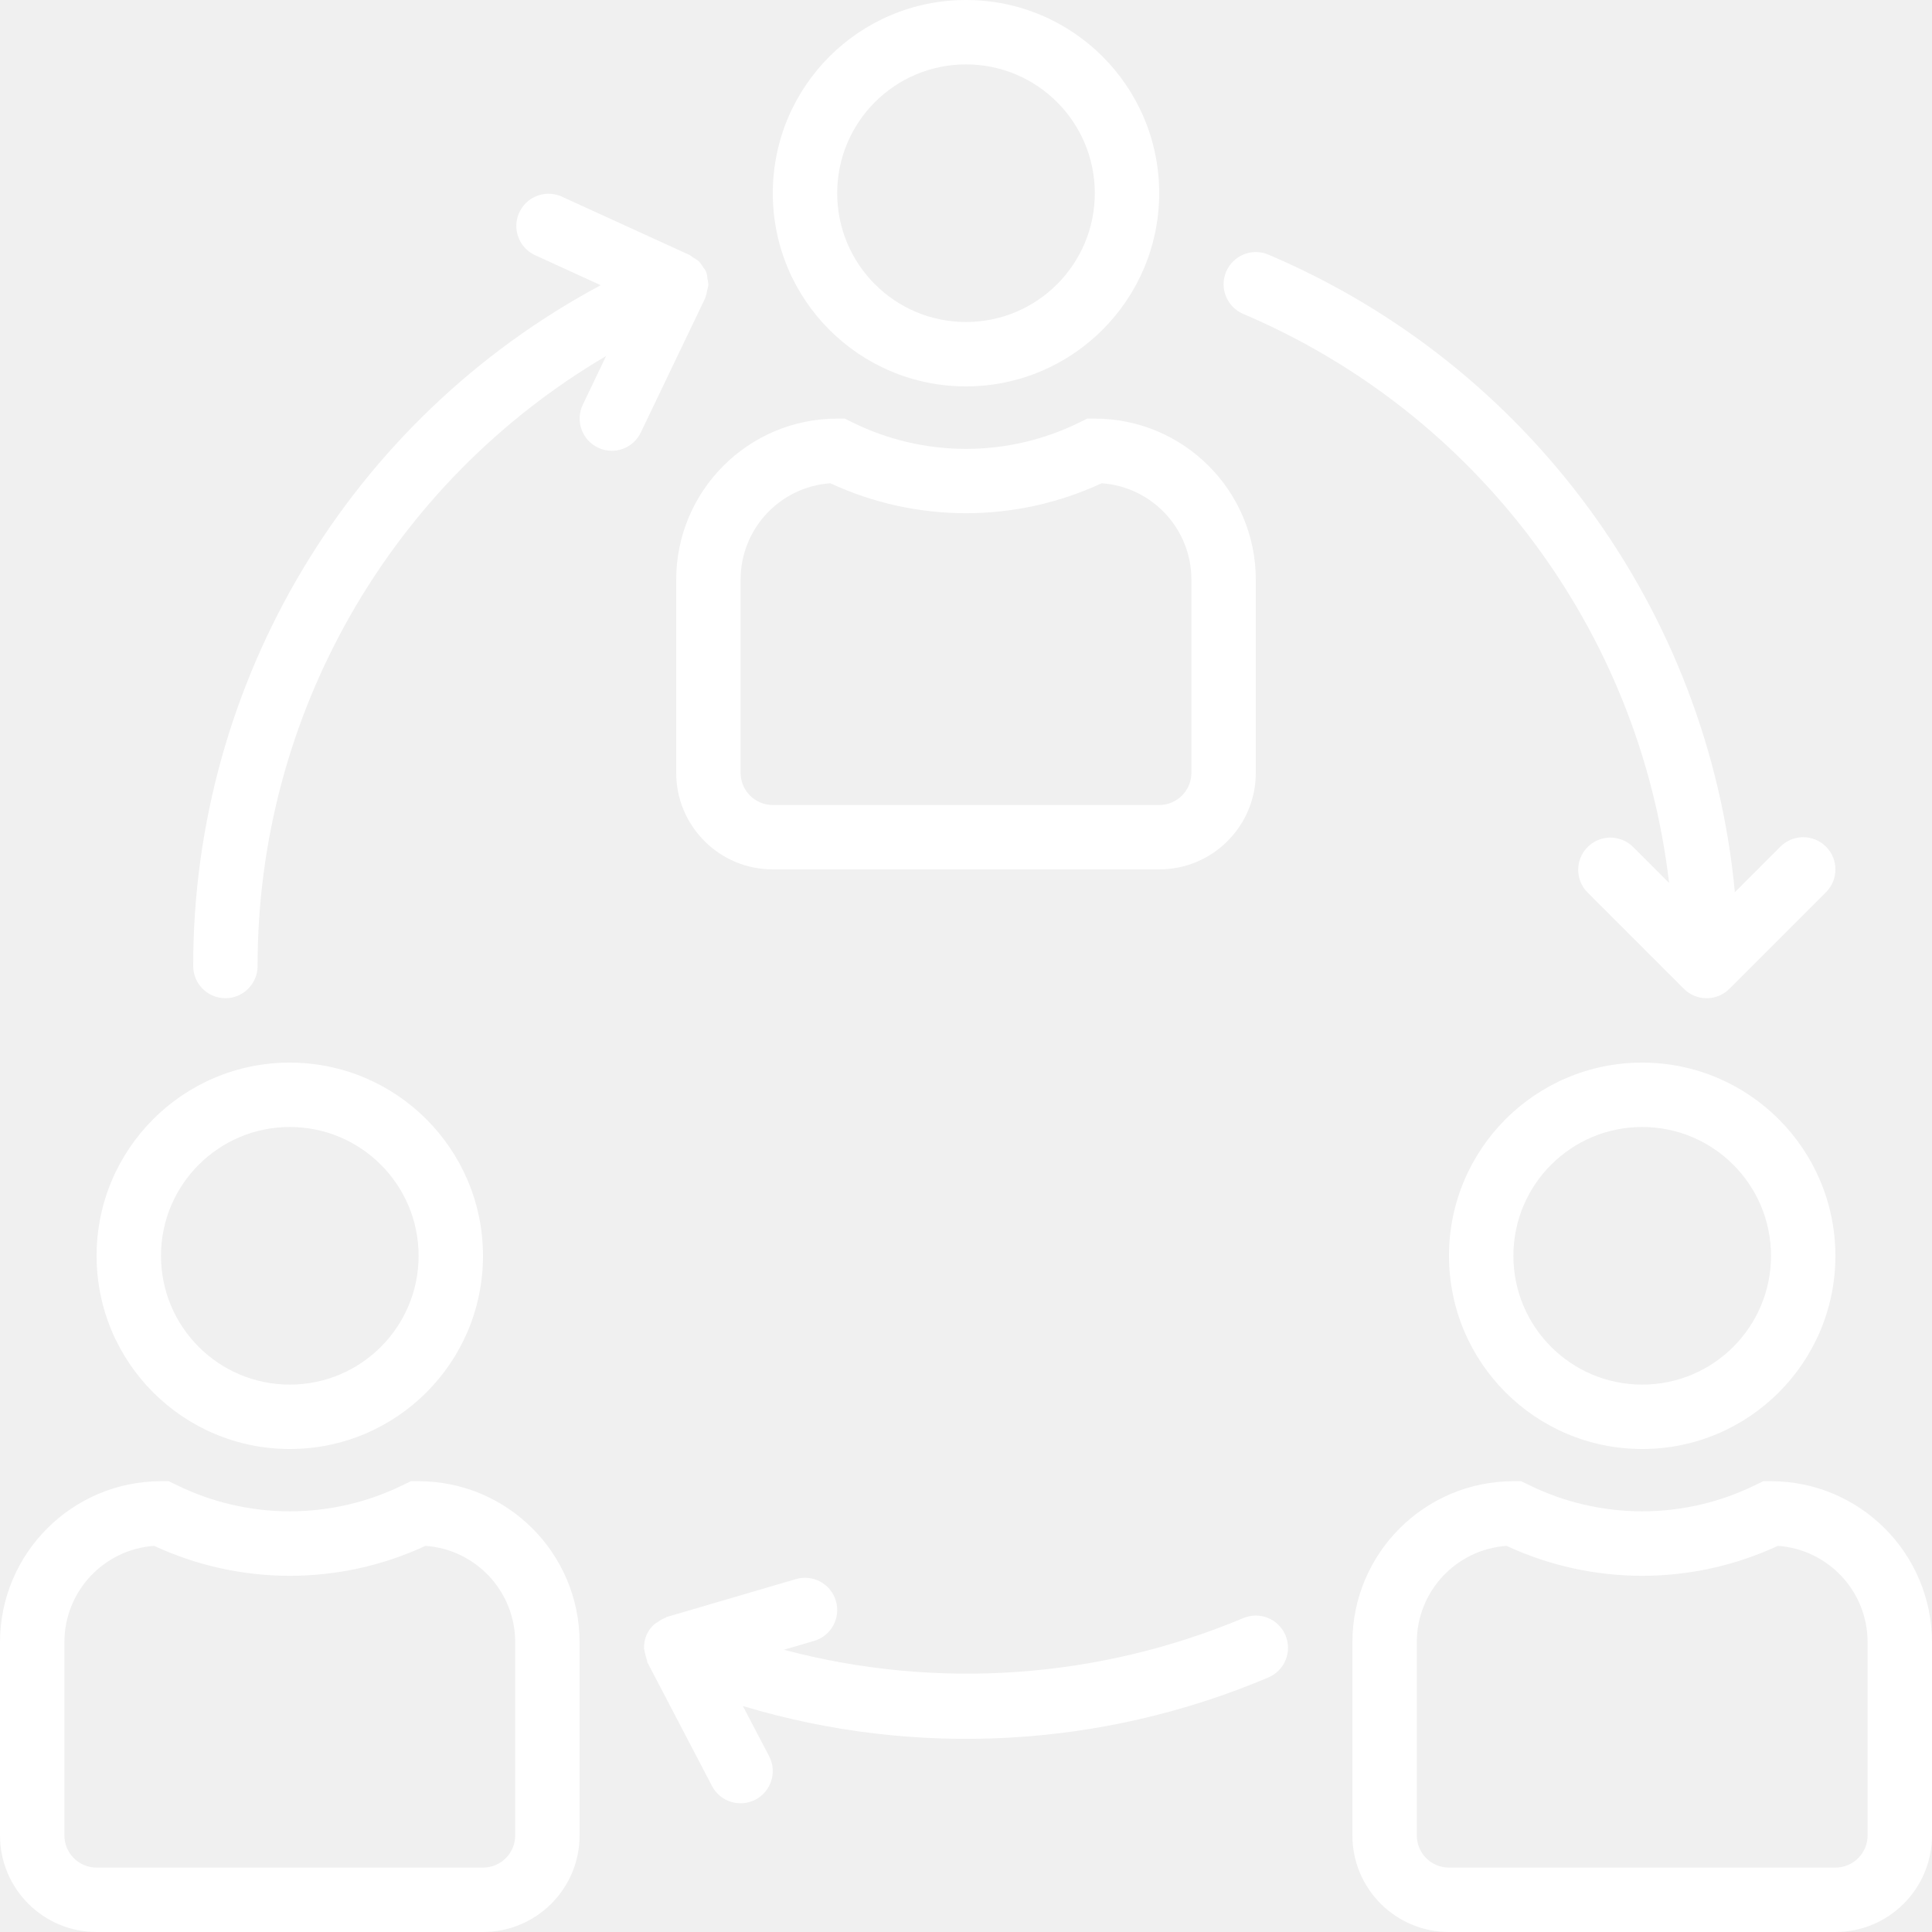
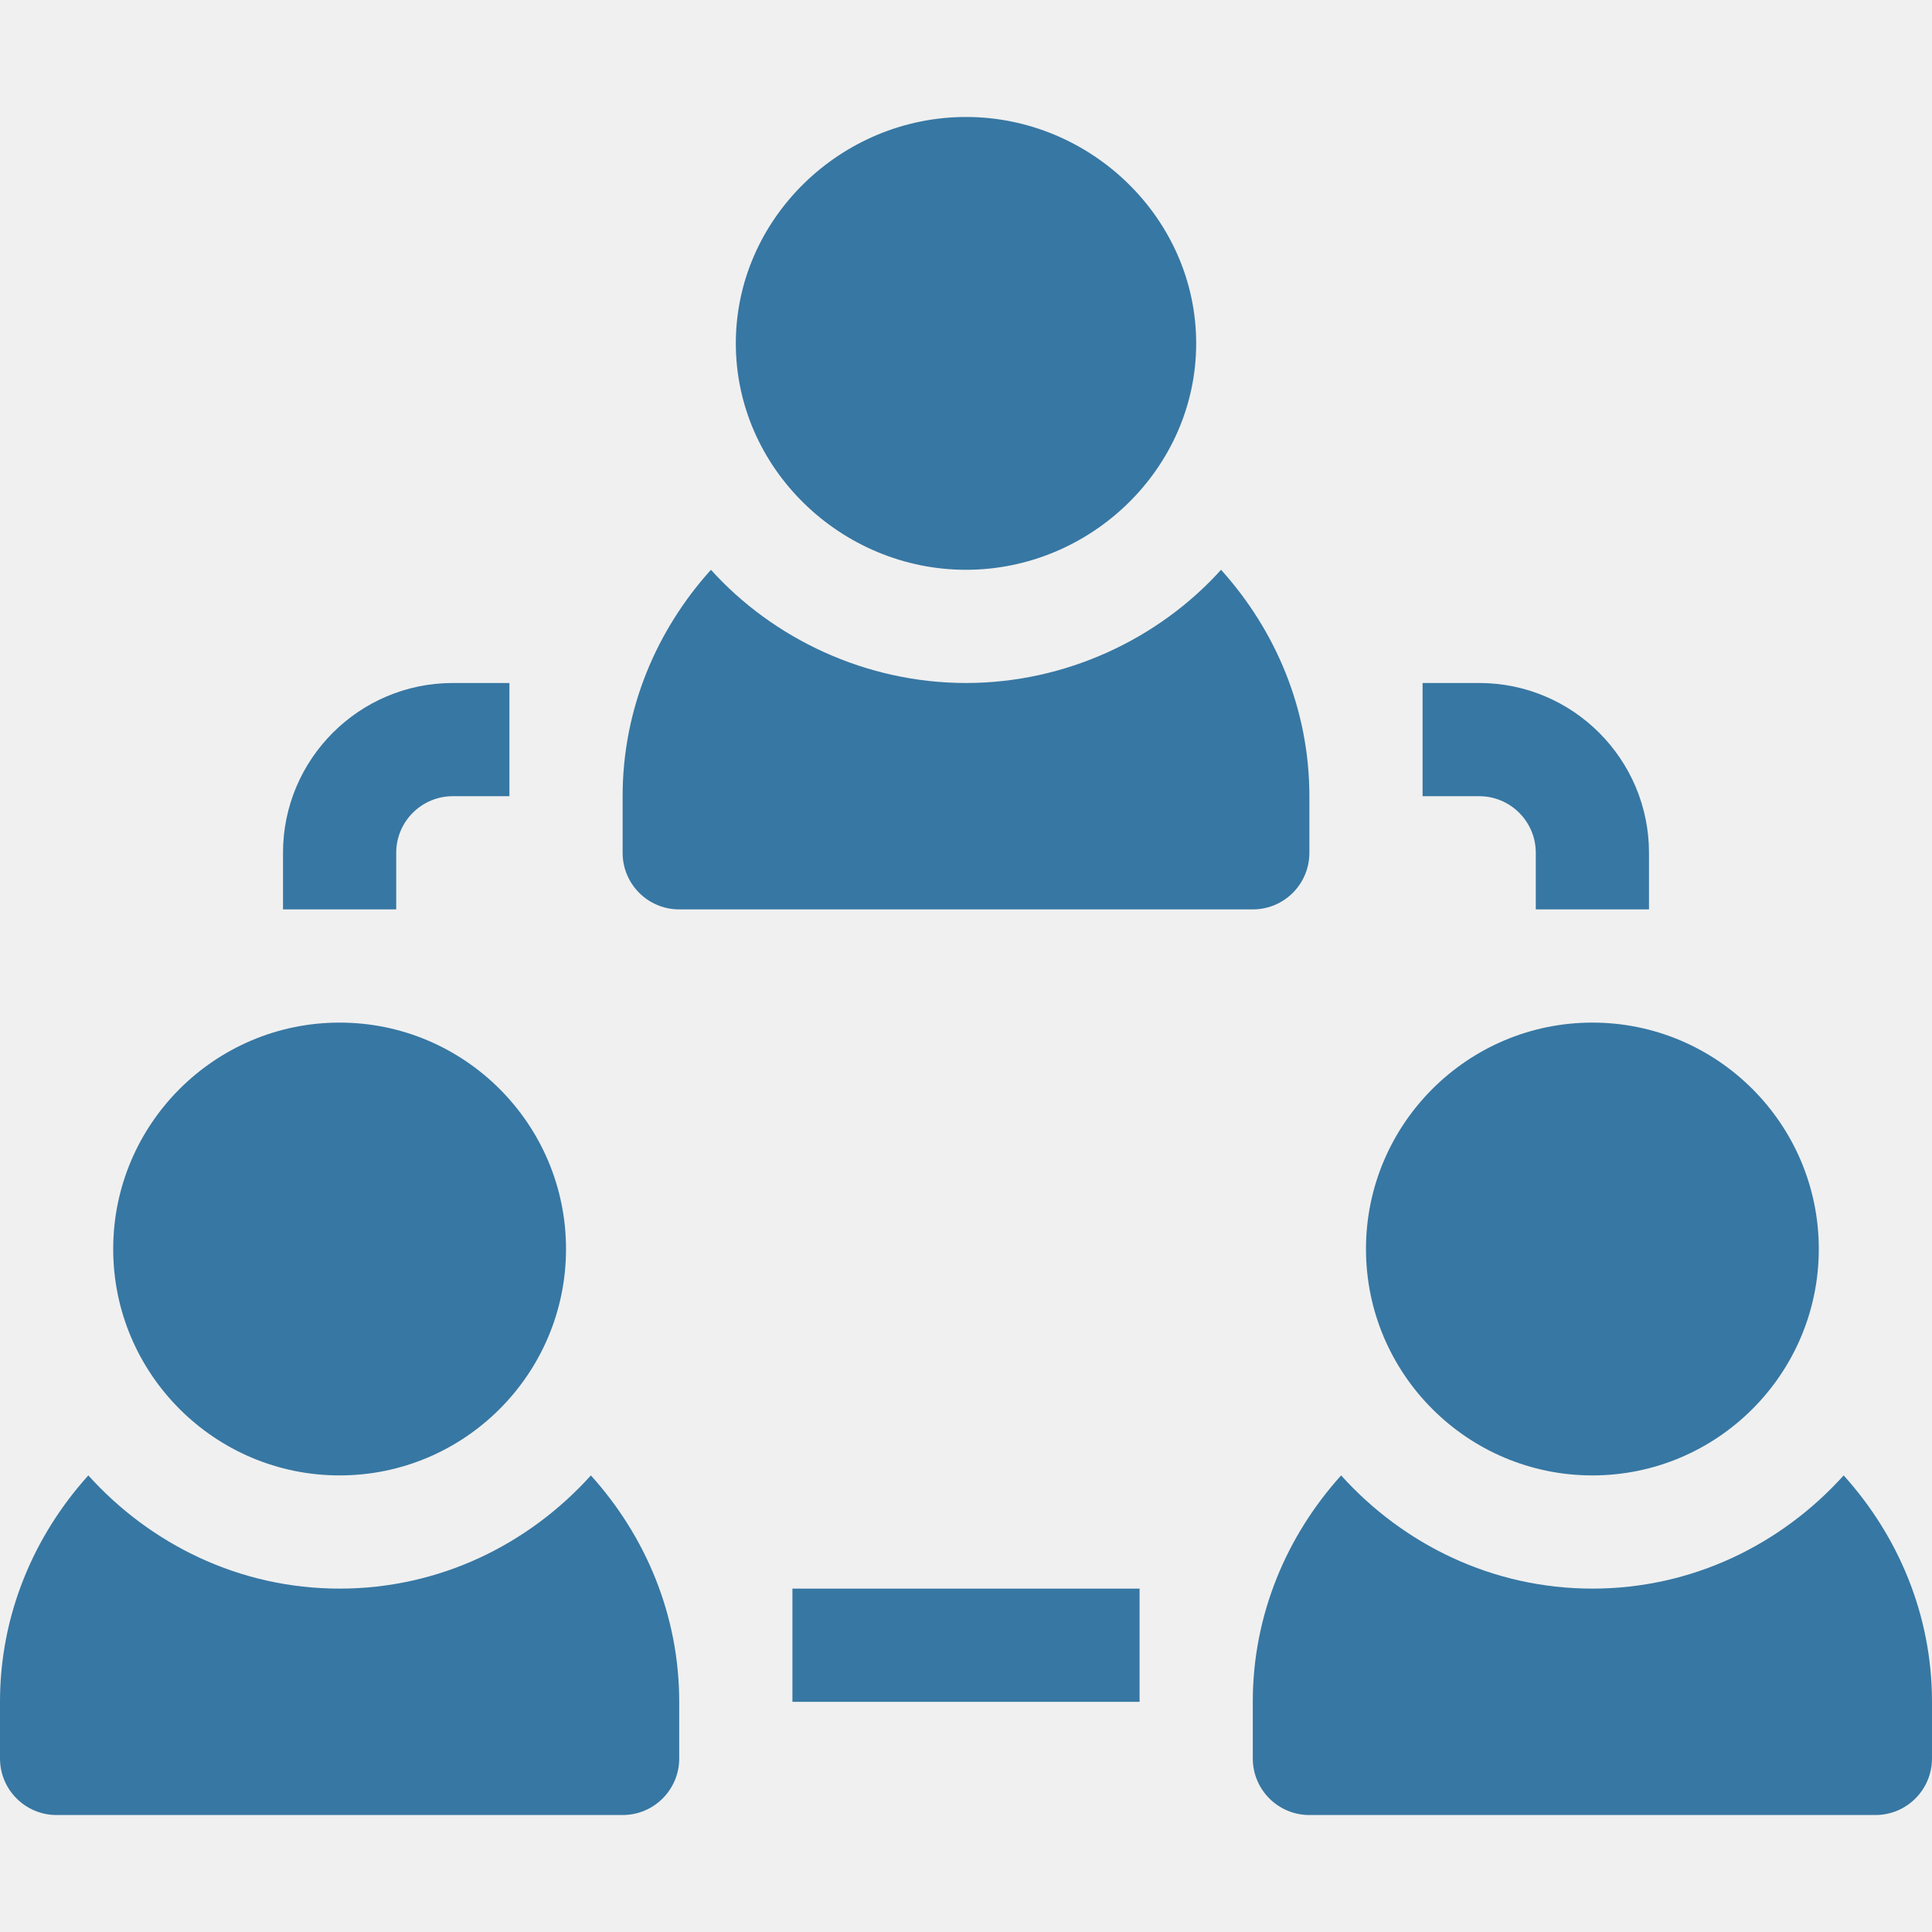
- <svg xmlns="http://www.w3.org/2000/svg" version="1.1" id="Capa_1" x="0px" y="0px" viewBox="0 0 480 480" style="enable-background:new 0 0 480 480;" xml:space="preserve" width="512px" height="512px">
+ <svg xmlns="http://www.w3.org/2000/svg" version="1.1" id="Capa_1" x="0px" y="0px" viewBox="0 0 512 512" style="enable-background:new 0 0 512 512;" xml:space="preserve" width="512px" height="512px" class="">
  <g>
    <g>
      <g>
-         <path d="M240,0c-26.51,0-48,21.49-48,48s21.49,48,48,48c26.499-0.026,47.974-21.501,48-48C288,21.49,266.51,0,240,0z M240,80    c-17.673,0-32-14.327-32-32s14.327-32,32-32c17.673,0,32,14.327,32,32S257.673,80,240,80z" data-original="#000000" class="active-path" data-old_color="#000000" fill="#ffffff" />
+         <path d="M256,31c-33.091,0-61,26.909-61,60s27.909,60,61,60s61-26.909,61-60S289.091,31,256,31z" data-original="#000000" class="active-path" data-old_color="#000000" fill="#3777A3" />
      </g>
    </g>
    <g>
      <g>
-         <path d="M272,104h-1.888l-1.688,0.84c-17.901,8.913-38.947,8.913-56.848,0l-1.688-0.84H208c-22.08,0.026-39.974,17.92-40,40v48    c0,13.255,10.745,24,24,24h96c13.255,0,24-10.745,24-24v-48C311.974,121.92,294.08,104.026,272,104z M296,192c0,4.418-3.582,8-8,8    h-96c-4.418,0-8-3.582-8-8v-48c0.002-12.592,9.735-23.042,22.296-23.936c21.375,9.92,46.034,9.92,67.408,0    c12.56,0.894,22.294,11.344,22.296,23.936V192z" data-original="#000000" class="active-path" data-old_color="#000000" fill="#ffffff" />
+         <path d="M422,271c-33.091,0-60,26.909-60,60s26.909,60,60,60s60-26.909,60-60S455.091,271,422,271z" data-original="#000000" class="active-path" data-old_color="#000000" fill="#3777A3" />
      </g>
    </g>
    <g>
      <g>
-         <path d="M408,264c-26.51,0-48,21.49-48,48c0,26.51,21.49,48,48,48c26.51,0,48-21.49,48-48    C455.974,285.501,434.499,264.026,408,264z M408,344c-17.673,0-32-14.327-32-32c0-17.673,14.327-32,32-32    c17.673,0,32,14.327,32,32C440,329.673,425.673,344,408,344z" data-original="#000000" class="active-path" data-old_color="#000000" fill="#ffffff" />
+         <path d="M90,271c-33.091,0-60,26.909-60,60s26.909,60,60,60s60-26.909,60-60S123.091,271,90,271z" data-original="#000000" class="active-path" data-old_color="#000000" fill="#3777A3" />
      </g>
    </g>
    <g>
      <g>
-         <path d="M440,368h-1.888l-1.688,0.8c-17.901,8.912-38.947,8.912-56.848,0l-1.688-0.8H376c-22.08,0.026-39.974,17.92-40,40v48    c0,13.255,10.745,24,24,24h96c13.255,0,24-10.745,24-24v-48C479.974,385.92,462.08,368.026,440,368z M464,456c0,4.418-3.582,8-8,8    h-96c-4.418,0-8-3.582-8-8v-48c0.002-12.592,9.735-23.042,22.296-23.936c21.375,9.92,46.033,9.92,67.408,0    C454.265,384.958,463.998,395.408,464,408V456z" data-original="#000000" class="active-path" data-old_color="#000000" fill="#ffffff" />
+         <path d="M323.592,151c-16.485,18.279-41.096,30-67.592,30c-26.496,0-51.107-11.721-67.592-30C174.016,166.959,165,187.866,165,211    v15c0,8.291,6.709,15,15,15h152c8.291,0,15-6.709,15-15v-15C347,187.866,337.984,166.959,323.592,151z" data-original="#000000" class="active-path" data-old_color="#000000" fill="#3777A3" />
      </g>
    </g>
    <g>
      <g>
-         <path d="M72,264c-26.51,0-48,21.49-48,48c0,26.51,21.49,48,48,48s48-21.49,48-48C119.974,285.501,98.499,264.026,72,264z M72,344    c-17.673,0-32-14.327-32-32c0-17.673,14.327-32,32-32s32,14.327,32,32C104,329.673,89.673,344,72,344z" data-original="#000000" class="active-path" data-old_color="#000000" fill="#ffffff" />
+         <path d="M488.592,391c-16.485,18.279-40.097,30-66.592,30s-50.107-11.721-66.592-30C341.016,406.959,332,427.866,332,451v15    c0,8.291,6.709,15,15,15h150c8.291,0,15-6.709,15-15v-15C512,427.866,502.984,406.959,488.592,391z" data-original="#000000" class="active-path" data-old_color="#000000" fill="#3777A3" />
      </g>
    </g>
    <g>
      <g>
-         <path d="M104,368h-1.888l-1.688,0.8c-17.901,8.912-38.947,8.912-56.848,0l-1.688-0.8H40c-22.08,0.026-39.974,17.92-40,40v48    c0,13.255,10.745,24,24,24h96c13.255,0,24-10.745,24-24v-48C143.974,385.92,126.08,368.026,104,368z M128,456c0,4.418-3.582,8-8,8    H24c-4.418,0-8-3.582-8-8v-48c0.002-12.592,9.735-23.042,22.296-23.936c21.375,9.92,46.033,9.92,67.408,0    C118.265,384.958,127.998,395.408,128,408V456z" data-original="#000000" class="active-path" data-old_color="#000000" fill="#ffffff" />
+         <path d="M156.592,391c-16.485,18.279-40.096,30-66.592,30c-26.496,0-50.107-11.721-66.592-30C9.016,406.959,0,427.866,0,451v15    c0,8.291,6.709,15,15,15h150c8.291,0,15-6.709,15-15v-15C180,427.866,170.984,406.959,156.592,391z" data-original="#000000" class="active-path" data-old_color="#000000" fill="#3777A3" />
      </g>
    </g>
    <g>
      <g>
-         <path d="M319.372,406.276c-0.004-0.009-0.008-0.018-0.012-0.028c-1.732-4.065-6.431-5.956-10.495-4.224c0,0,0,0,0,0    c-36.125,15.14-76.245,17.902-114.104,7.856l7.488-2.2c4.242-1.242,6.674-5.686,5.432-9.928s-5.686-6.674-9.928-5.432l-32,9.384    c-0.12,0-0.208,0.136-0.32,0.176c-0.741,0.276-1.437,0.662-2.064,1.144c-0.278,0.15-0.545,0.318-0.8,0.504    c-0.844,0.753-1.513,1.681-1.96,2.72c-0.434,1.046-0.641,2.172-0.608,3.304c0.195,1.083,0.462,2.152,0.8,3.2    c0.048,0.112,0,0.24,0.088,0.352l16,30.616c2.046,3.919,6.881,5.438,10.8,3.392s5.438-6.881,3.392-10.8l-6.512-12.448    c43.014,12.93,89.195,10.417,130.552-7.104C319.189,415.039,321.093,410.345,319.372,406.276z" data-original="#000000" class="active-path" data-old_color="#000000" fill="#ffffff" />
+         <rect x="210" y="421" width="92" height="30" data-original="#000000" class="active-path" data-old_color="#000000" fill="#3777A3" />
      </g>
    </g>
    <g>
      <g>
-         <path d="M453.656,210.344c-3.124-3.123-8.188-3.123-11.312,0l-11.32,11.32c-6.624-70.07-51.111-130.876-115.888-158.4    c-4.065-1.732-8.764,0.159-10.496,4.224c-1.732,4.065,0.159,8.764,4.224,10.496c58.11,24.697,98.504,78.669,105.816,141.384    l-9.024-9.024c-3.178-3.07-8.242-2.982-11.312,0.196c-2.994,3.1-2.994,8.015,0,11.116l24,24c3.12,3.128,8.186,3.135,11.314,0.014    c0.005-0.005,0.01-0.01,0.014-0.014l24-24C456.791,218.528,456.784,213.464,453.656,210.344z" data-original="#000000" class="active-path" data-old_color="#000000" fill="#ffffff" />
+         <path d="M120,181c-24.814,0-45,20.186-45,45v15h30v-15c0-8.276,6.724-15,15-15h15v-30H120z" data-original="#000000" class="active-path" data-old_color="#000000" fill="#3777A3" />
      </g>
    </g>
    <g>
      <g>
-         <path d="M175.768,69.272c-0.026-0.467-0.095-0.93-0.208-1.384c0-0.072-0.088-0.12-0.12-0.2c-0.032-0.08,0-0.136,0-0.2    c-0.218-0.389-0.47-0.759-0.752-1.104c-0.259-0.469-0.565-0.911-0.912-1.32c-0.473-0.419-0.997-0.776-1.56-1.064    c-0.281-0.239-0.581-0.456-0.896-0.648l-32-14.616c-4.087-1.678-8.761,0.275-10.439,4.362c-1.587,3.865,0.068,8.301,3.799,10.182    l16.568,7.576C86.875,104.237,47.955,169.256,48,240c0,4.418,3.582,8,8,8s8-3.582,8-8c-0.04-62.293,32.901-119.952,86.584-151.552    l-5.784,12.088c-1.907,3.977-0.236,8.747,3.736,10.664c1.079,0.527,2.263,0.801,3.464,0.8c3.072-0.004,5.87-1.767,7.2-4.536    l16-33.384c0-0.08,0-0.168,0.064-0.248c0.208-0.547,0.353-1.116,0.432-1.696c0.137-0.431,0.239-0.872,0.304-1.32    C175.973,70.295,175.896,69.778,175.768,69.272z" data-original="#000000" class="active-path" data-old_color="#000000" fill="#ffffff" />
+         <path d="M392,181h-15v30h15c8.276,0,15,6.724,15,15v15h30v-15C437,201.186,416.814,181,392,181z" data-original="#000000" class="active-path" data-old_color="#000000" fill="#3777A3" />
      </g>
    </g>
  </g>
</svg>
